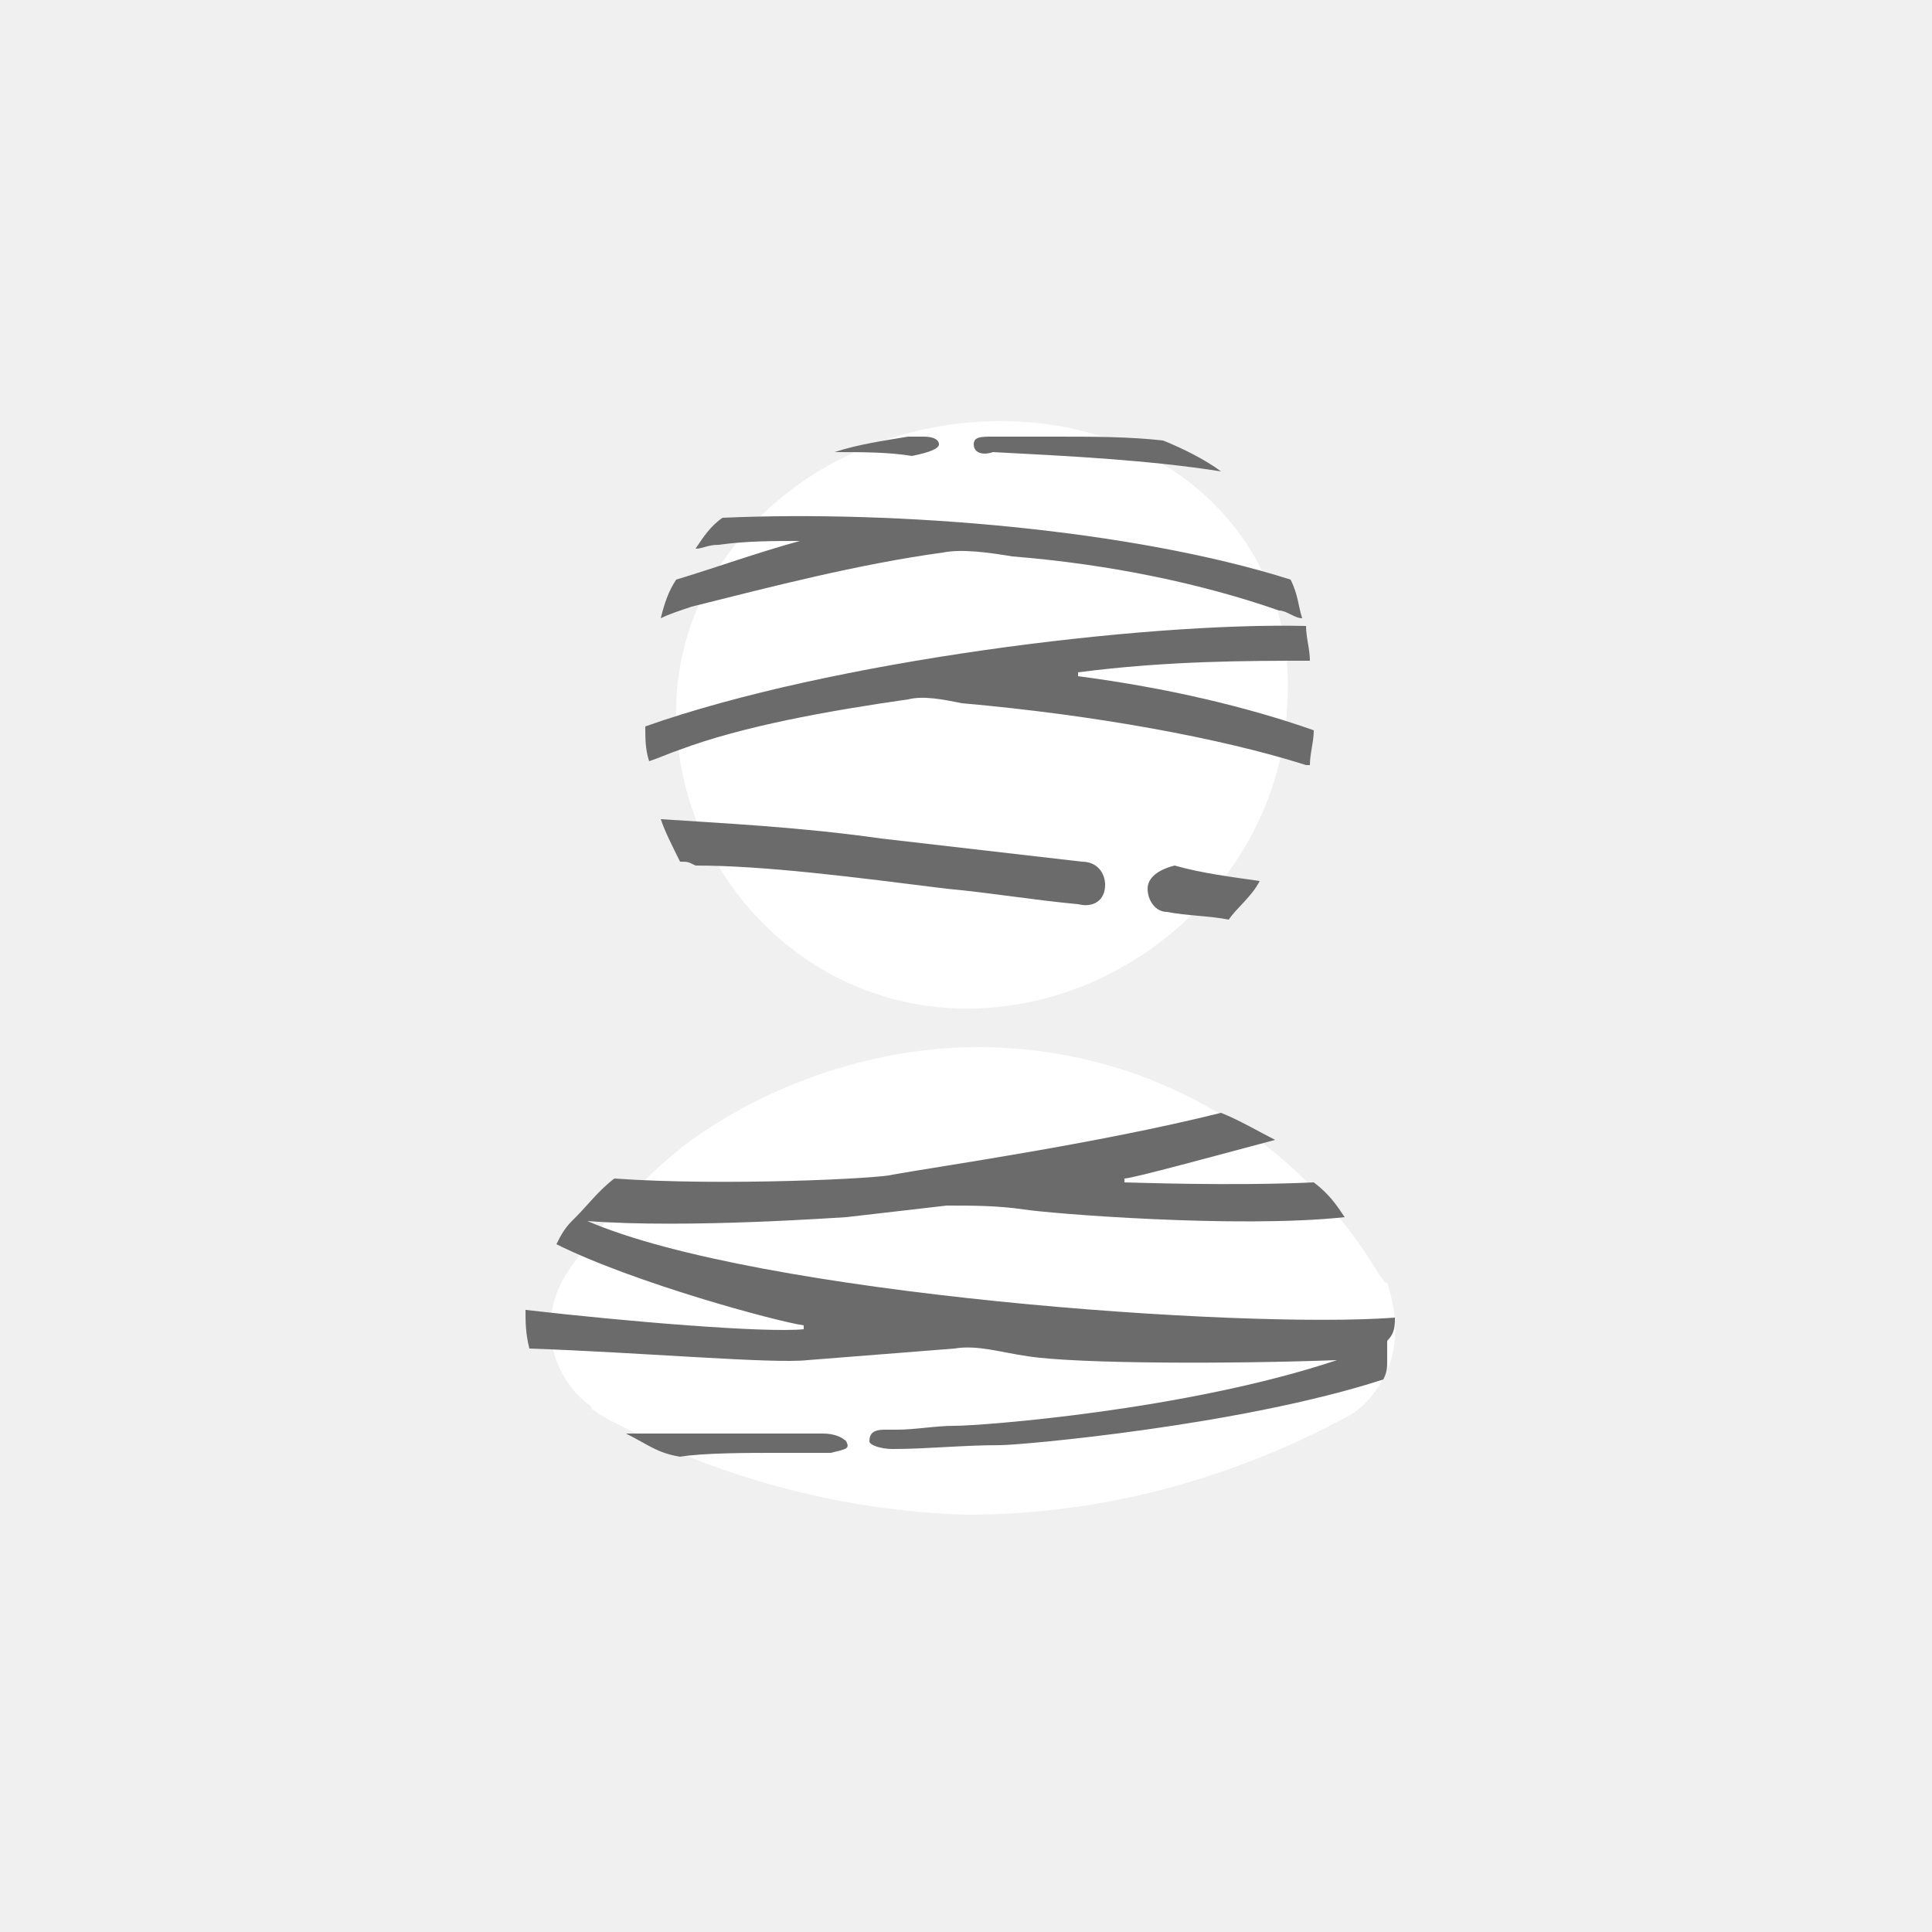
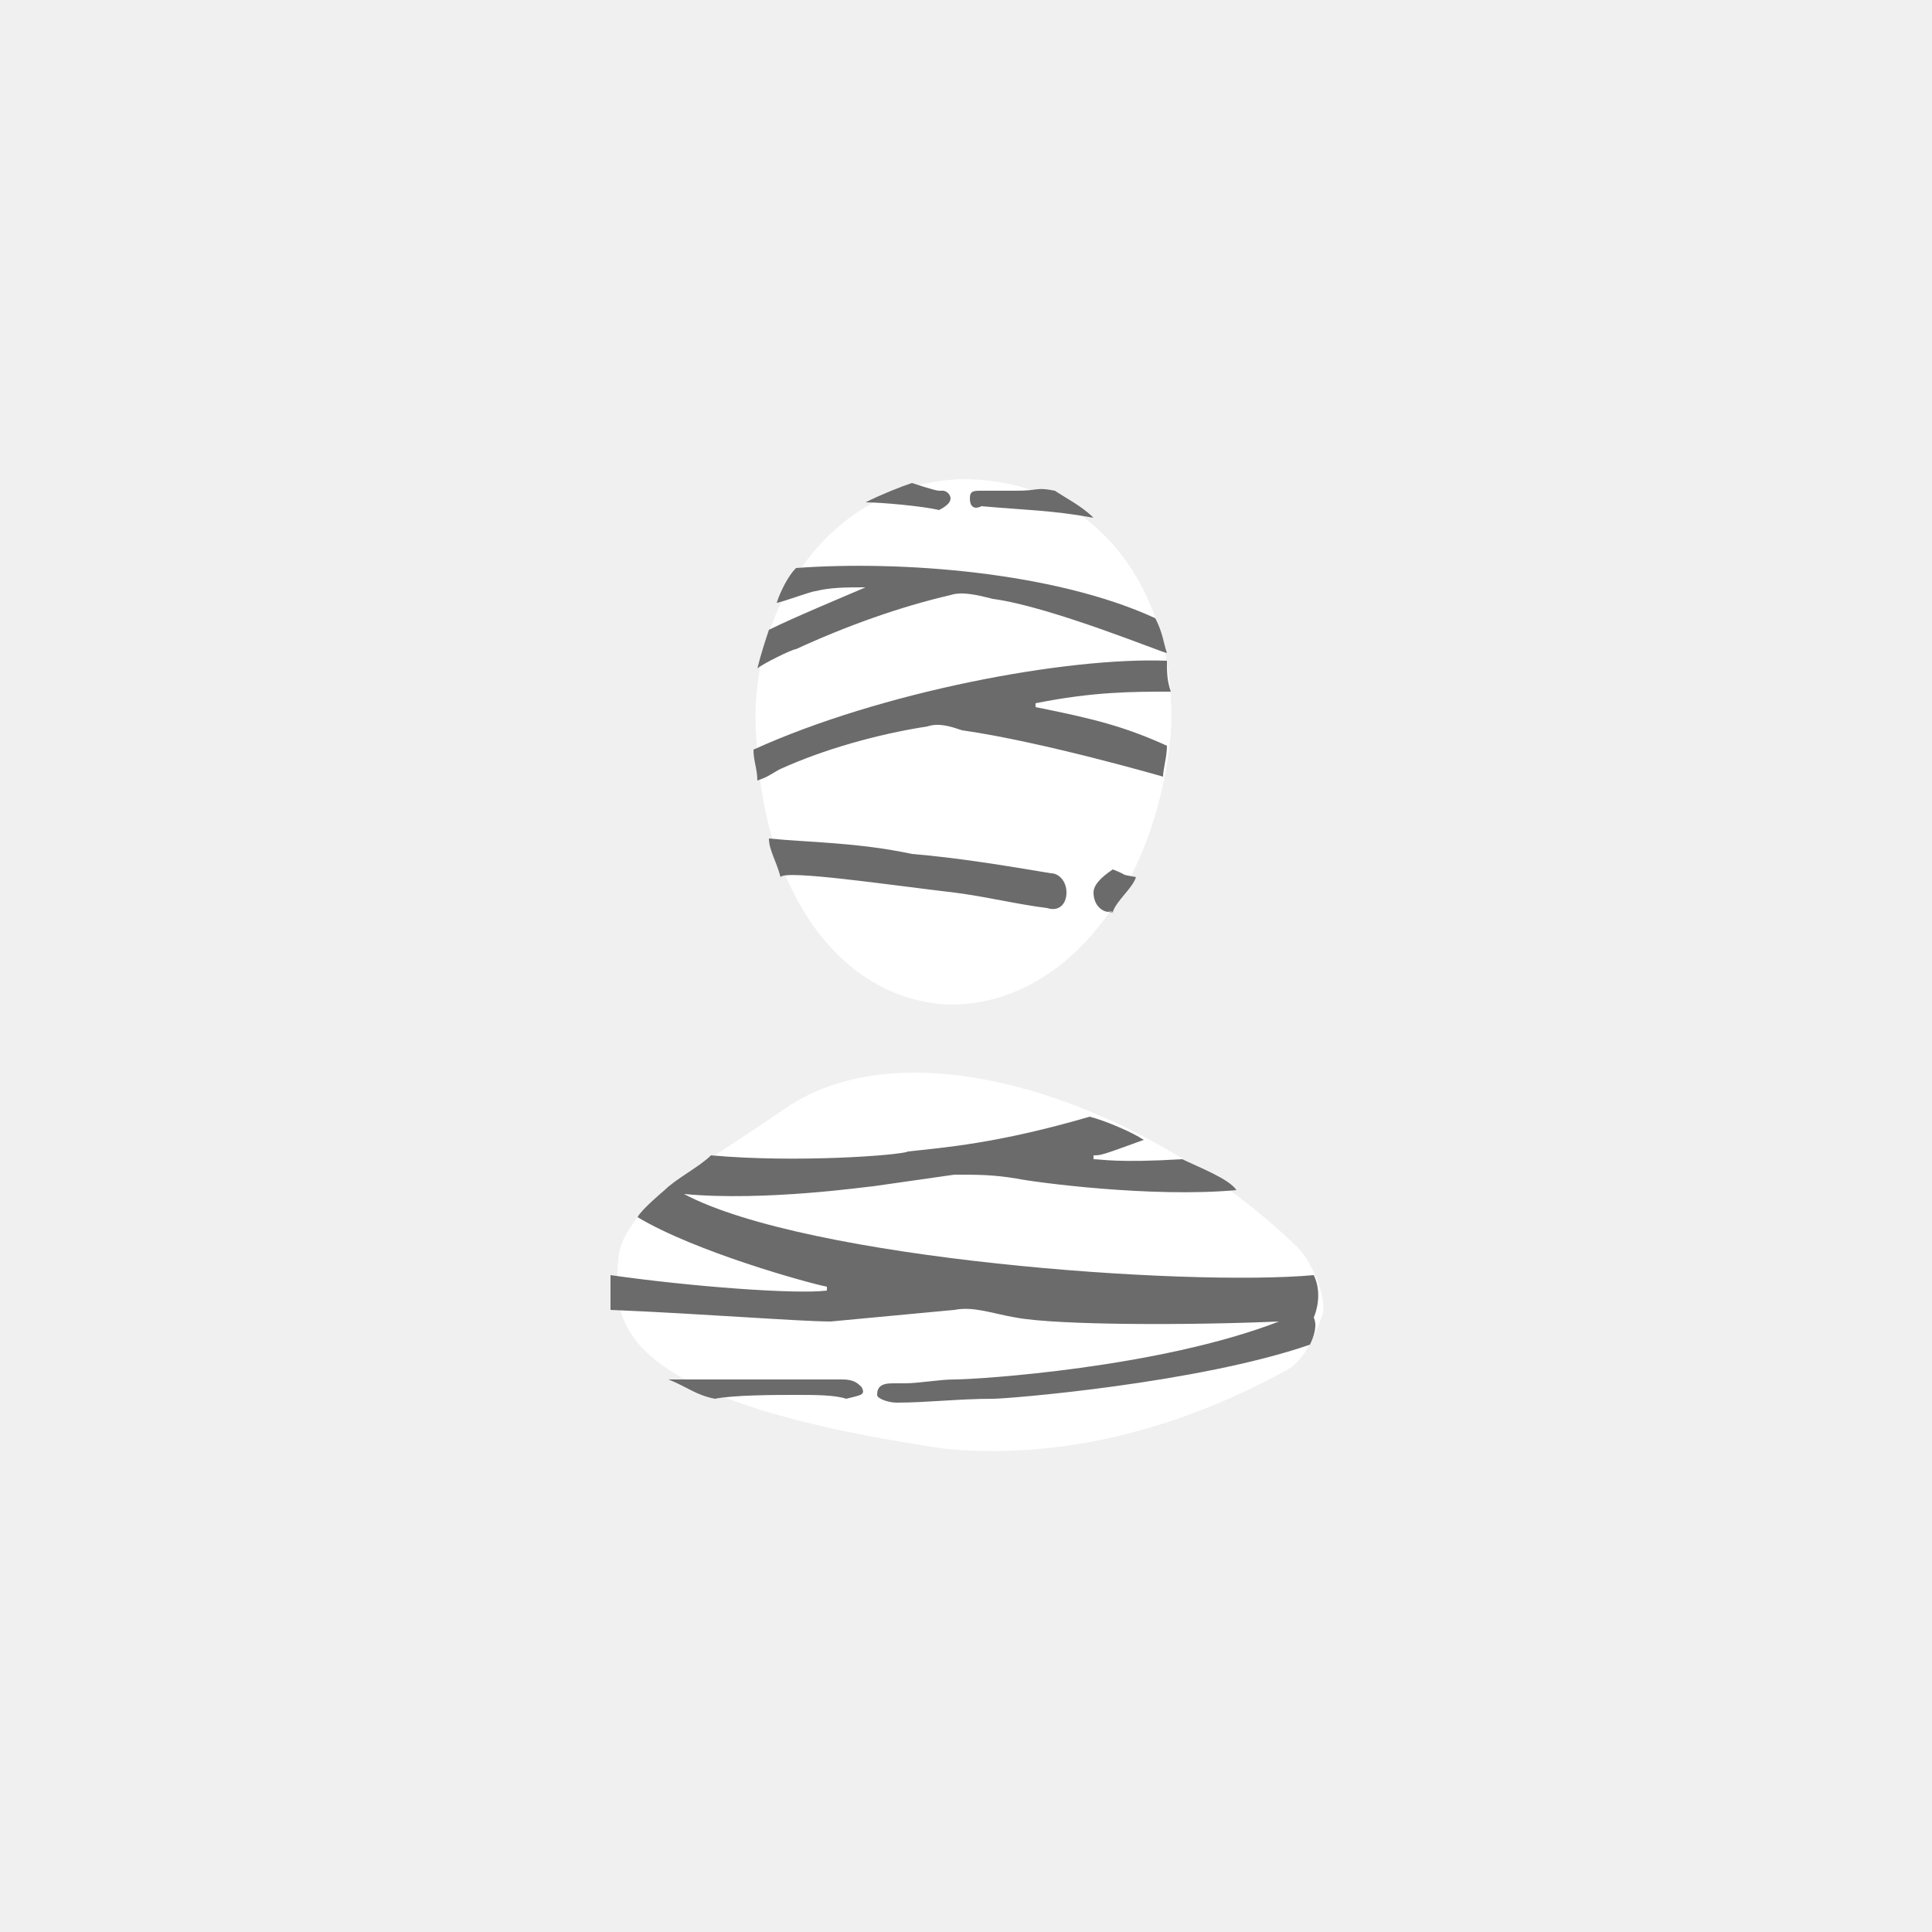
<svg xmlns="http://www.w3.org/2000/svg" version="1.0" id="follow_x5F_icon" x="0px" y="0px" width="50px" height="50px" viewBox="0 0 50 50" enable-background="new 0 0 50 50" xml:space="preserve">
-   <path id="head_right_1_" fill="#FFFFFF" d="M25.2,26.1c-4.2,0.1-7.6-3.3-7.7-7.5s3.6-7.6,8.2-7.7s8,3.2,7.6,7.5v0.1  C33,22.6,29.4,26,25.2,26.1z" />
-   <path id="body_right_1_" fill="#FFFFFF" d="M25,39.2c-3.3-0.1-6.6-1-9.5-2.6c-0.1-0.1-0.2-0.1-0.2-0.2c-1.1-0.8-1.4-2.3-0.6-3.5  c0.9-1.3,2-2.5,3.2-3.4c2.1-1.5,4.8-2.4,7.4-2.4c4.3,0,8.2,2.2,10.4,5.9c0.1,0.1,0.1,0.2,0.2,0.2c0.2,0.6,0.3,1.3,0.1,2  c-0.2,0.6-0.6,1.2-1.2,1.5C31.6,38.4,28.3,39.2,25,39.2L25,39.2z" />
-   <g>
-     <path fill="#6B6B6B" d="M20,37.6c-0.6,0-1.8,0-2.4,0.1c-0.6-0.1-0.8-0.3-1.4-0.6c0.4,0,1.1,0,1.5,0c1.2,0,2.4,0,3.6,0   c0.3,0,0.5,0.1,0.6,0.2c0.1,0.2,0,0.2-0.4,0.3C21.1,37.6,20.5,37.6,20,37.6z M36.1,34.1c-4,0.3-16.5-0.6-20.9-2.5   c2.6,0.2,6.6-0.1,6.7-0.1c0.9-0.1,1.7-0.2,2.6-0.3c0.7,0,1.3,0,2,0.1c0.6,0.1,5.5,0.5,8.3,0.2c-0.2-0.3-0.4-0.6-0.8-0.9   c-2.2,0.1-4.7,0-4.9,0c0,0,0,0,0-0.1c0.2,0,2.4-0.6,3.9-1c-0.4-0.2-0.9-0.5-1.4-0.7c-3.2,0.8-7.4,1.4-8.5,1.6   c-0.3,0.1-4.4,0.3-7.2,0.1c-0.4,0.3-0.7,0.7-1,1c0,0,0,0-0.1,0.1c-0.2,0.2-0.3,0.4-0.4,0.6c2,1,5.7,2,6.4,2.1c0,0,0,0,0,0.1   c-1,0.1-4.6-0.2-7.2-0.5c0,0.3,0,0.6,0.1,1c2.9,0.1,6.3,0.4,7.2,0.3c1.3-0.1,2.5-0.2,3.8-0.3c0.6-0.1,1.2,0.1,1.9,0.2   c1.3,0.2,5.3,0.2,8,0.1c-3.9,1.3-9.2,1.7-9.9,1.7c-0.5,0-1,0.1-1.5,0.1c-0.1,0-0.2,0-0.3,0c-0.3,0-0.4,0.1-0.4,0.3   c0,0.1,0.3,0.2,0.6,0.2c0.9,0,1.8-0.1,2.8-0.1c0.5,0,6.2-0.5,9.9-1.7c0.1-0.2,0.1-0.3,0.1-0.5c0-0.2,0-0.3,0-0.5   C36.1,34.5,36.1,34.3,36.1,34.1z M17.6,19.4c-0.3,0.1-0.5,0.2-0.8,0.3c-0.1-0.3-0.1-0.6-0.1-0.9c4.8-1.7,12.9-2.7,17.1-2.6   c0,0.3,0.1,0.6,0.1,0.9c-1.6,0-3.7,0-6,0.3c0,0,0,0,0,0.1c2.3,0.3,4.4,0.8,6.1,1.4c0,0.3-0.1,0.6-0.1,0.9c0,0,0,0-0.1,0   c-2.2-0.7-5.5-1.3-8.9-1.6c-0.5-0.1-1-0.2-1.4-0.1C21.4,18.4,19.2,18.8,17.6,19.4z M29.7,23c0,0.3,0.2,0.6,0.5,0.6   c0.5,0.1,1.1,0.1,1.6,0.2c0.2-0.3,0.6-0.6,0.8-1c-0.7-0.1-1.5-0.2-2.2-0.4C30,22.5,29.7,22.7,29.7,23z M24.3,11.5   c0-0.1-0.1-0.2-0.4-0.2c-0.1,0-0.2,0-0.2,0c-0.1,0-0.2,0-0.2,0c-0.6,0.1-1.3,0.2-1.9,0.4c0.7,0,1.4,0,2,0.1   C24.1,11.7,24.3,11.6,24.3,11.5z M25.7,11.3c-0.3,0-0.5,0-0.5,0.2c0,0.2,0.2,0.3,0.5,0.2c1.9,0.1,4,0.2,5.9,0.5   c-0.4-0.3-1-0.6-1.5-0.8c-0.9-0.1-1.8-0.1-2.8-0.1C26.8,11.3,26.2,11.3,25.7,11.3z M24.4,14.3c0.5-0.1,1.2,0,1.8,0.1   c2.5,0.2,4.9,0.7,6.9,1.4c0.2,0,0.4,0.2,0.6,0.2c-0.1-0.3-0.1-0.6-0.3-1c-4.1-1.3-10.2-1.8-14.7-1.6c-0.3,0.2-0.5,0.5-0.7,0.8   c0.2,0,0.3-0.1,0.6-0.1c0.7-0.1,1.4-0.1,2.1-0.1c-1.1,0.3-2.2,0.7-3.2,1c-0.2,0.3-0.3,0.6-0.4,1c0.2-0.1,0.5-0.2,0.8-0.3   C19.9,15.2,22.2,14.6,24.4,14.3z M24.5,23c1.1,0.1,2.3,0.3,3.4,0.4c0.4,0.1,0.7-0.1,0.7-0.5c0-0.3-0.2-0.6-0.6-0.6   c-1.7-0.2-3.5-0.4-5.2-0.6c-2.1-0.3-4.2-0.4-5.7-0.5c0.1,0.3,0.3,0.7,0.5,1.1c0.2,0,0.2,0,0.4,0.1C19.8,22.4,22.1,22.7,24.5,23z" />
-   </g>
+   <path fill="#FFFFFF" d="M24.6,26c-2.9-0.1-4.8-3-5-6.6c-0.4-3.5,1.8-6.9,5.3-7c3.5,0,5.6,2.9,5.4,6.6C29.9,23.1,27.5,26,24.6,26z   M24.5,37.5c-8.9-1.3-8.6-3.4-8.5-4.9c0.1-1.4,2.3-2.5,4.3-3.9c3.3-2.3,9.5-0.1,13.3,3.6c0.3,0.3,0.8,1.3,0.6,1.8s-0.4,1-0.8,1.3  C30.9,36.8,27.8,37.8,24.5,37.5L24.5,37.5z" />
+   <path fill="#6B6B6B" d="M20.6,36.1c-0.5,0-1.6,0-2.1,0.1c-0.5-0.1-0.7-0.3-1.2-0.5c0.4,0,1,0,1.3,0c1.1,0,2.1,0,3.2,0  c0.3,0,0.4,0.1,0.5,0.2c0.1,0.2,0,0.2-0.4,0.3C21.6,36.1,21.1,36.1,20.6,36.1z M34,33c-3.3,0.3-13.1-0.4-16.3-2.1  c2.1,0.2,4.8-0.2,4.9-0.2c0.7-0.1,1.4-0.2,2.1-0.3c0.6,0,1,0,1.6,0.1c0.5,0.1,3.5,0.5,5.7,0.3c-0.2-0.3-1-0.6-1.4-0.8  c-1.7,0.1-2.1,0-2.3,0c0,0,0,0,0-0.1c0.2,0,0.2,0,1.3-0.4c-0.3-0.2-1-0.5-1.4-0.6c-2.4,0.7-3.8,0.8-4.7,0.9  c-0.2,0.1-2.9,0.3-5.1,0.1c-0.3,0.3-0.9,0.6-1.2,0.9c0,0-0.6,0.5-0.7,0.7c1.5,0.9,4.4,1.7,4.9,1.8c0,0,0,0,0,0.1  c-0.8,0.1-3.5-0.1-5.6-0.4c0,0.3,0,0.5,0,0.9c2.4,0.1,4.9,0.3,5.7,0.3c1.1-0.1,2.1-0.2,3.2-0.3c0.5-0.1,1,0.1,1.6,0.2  c1.1,0.2,4.5,0.2,6.8,0.1c-3.1,1.2-7.8,1.5-8.4,1.5c-0.4,0-0.9,0.1-1.3,0.1c-0.1,0-0.2,0-0.3,0c-0.3,0-0.4,0.1-0.4,0.3  c0,0.1,0.3,0.2,0.5,0.2c0.8,0,1.6-0.1,2.5-0.1c0.4,0,5.3-0.4,8.2-1.4c0.1-0.2,0.2-0.5,0.1-0.7C34.2,33.6,34.1,33.2,34,33z   M20.2,19.9c-0.2,0.1-0.3,0.2-0.6,0.3c0-0.3-0.1-0.5-0.1-0.8c3.3-1.5,8.1-2.4,10.7-2.3c0,0.3,0,0.5,0.1,0.8c-1,0-2,0-3.5,0.3  c0,0,0,0,0,0.1c1.5,0.3,2.3,0.5,3.4,1c0,0.3-0.1,0.6-0.1,0.8c0,0-3.1-0.9-5.2-1.2c-0.3-0.1-0.6-0.2-0.9-0.1  C22.7,19,21.3,19.4,20.2,19.9z M28.3,23.1c0,0.3,0.2,0.5,0.4,0.5c0.4,0.1-0.3-0.1,0.1,0c0.1-0.3,0.5-0.6,0.6-0.9  c-0.5-0.1-0.1,0-0.6-0.2C28.5,22.7,28.3,22.9,28.3,23.1z M24.6,12.9c0-0.1-0.1-0.2-0.2-0.2c-0.1,0-0.1,0-0.1,0  c-0.1,0-0.7-0.2-0.7-0.2c-0.3,0.1-0.8,0.3-1.2,0.5c0.4,0,1.5,0.1,1.9,0.2C24.5,13.1,24.6,13,24.6,12.9z M25.4,12.7  c-0.2,0-0.3,0-0.3,0.2c0,0.2,0.1,0.3,0.3,0.2c1.1,0.1,1.8,0.1,2.9,0.3c-0.3-0.3-0.7-0.5-1-0.7c-0.5-0.1-0.4,0-1,0  C26,12.7,25.7,12.7,25.4,12.7z M24.6,15.4c0.3-0.1,0.7,0,1.1,0.1c1.5,0.2,4.4,1.4,4.5,1.4c-0.1-0.3-0.1-0.5-0.3-0.9  c-2.6-1.2-6.6-1.5-9.3-1.3c-0.2,0.2-0.4,0.6-0.5,0.9c0.1,0,0.9-0.3,1-0.3c0.4-0.1,0.8-0.1,1.3-0.1c-0.7,0.3-1.9,0.8-2.5,1.1  c-0.1,0.3-0.2,0.6-0.3,1c0.1-0.1,0.9-0.5,1-0.5C21.9,16.2,23.3,15.7,24.6,15.4z M24.7,23.1c0.8,0.1,1.6,0.3,2.4,0.4  c0.3,0.1,0.5-0.1,0.5-0.4c0-0.3-0.2-0.5-0.4-0.5c-1.2-0.2-2.4-0.4-3.6-0.5c-1.4-0.3-2.7-0.3-3.7-0.4c0,0.3,0.2,0.6,0.3,1  C20.3,22.5,23,22.9,24.7,23.1z" />
</svg>
